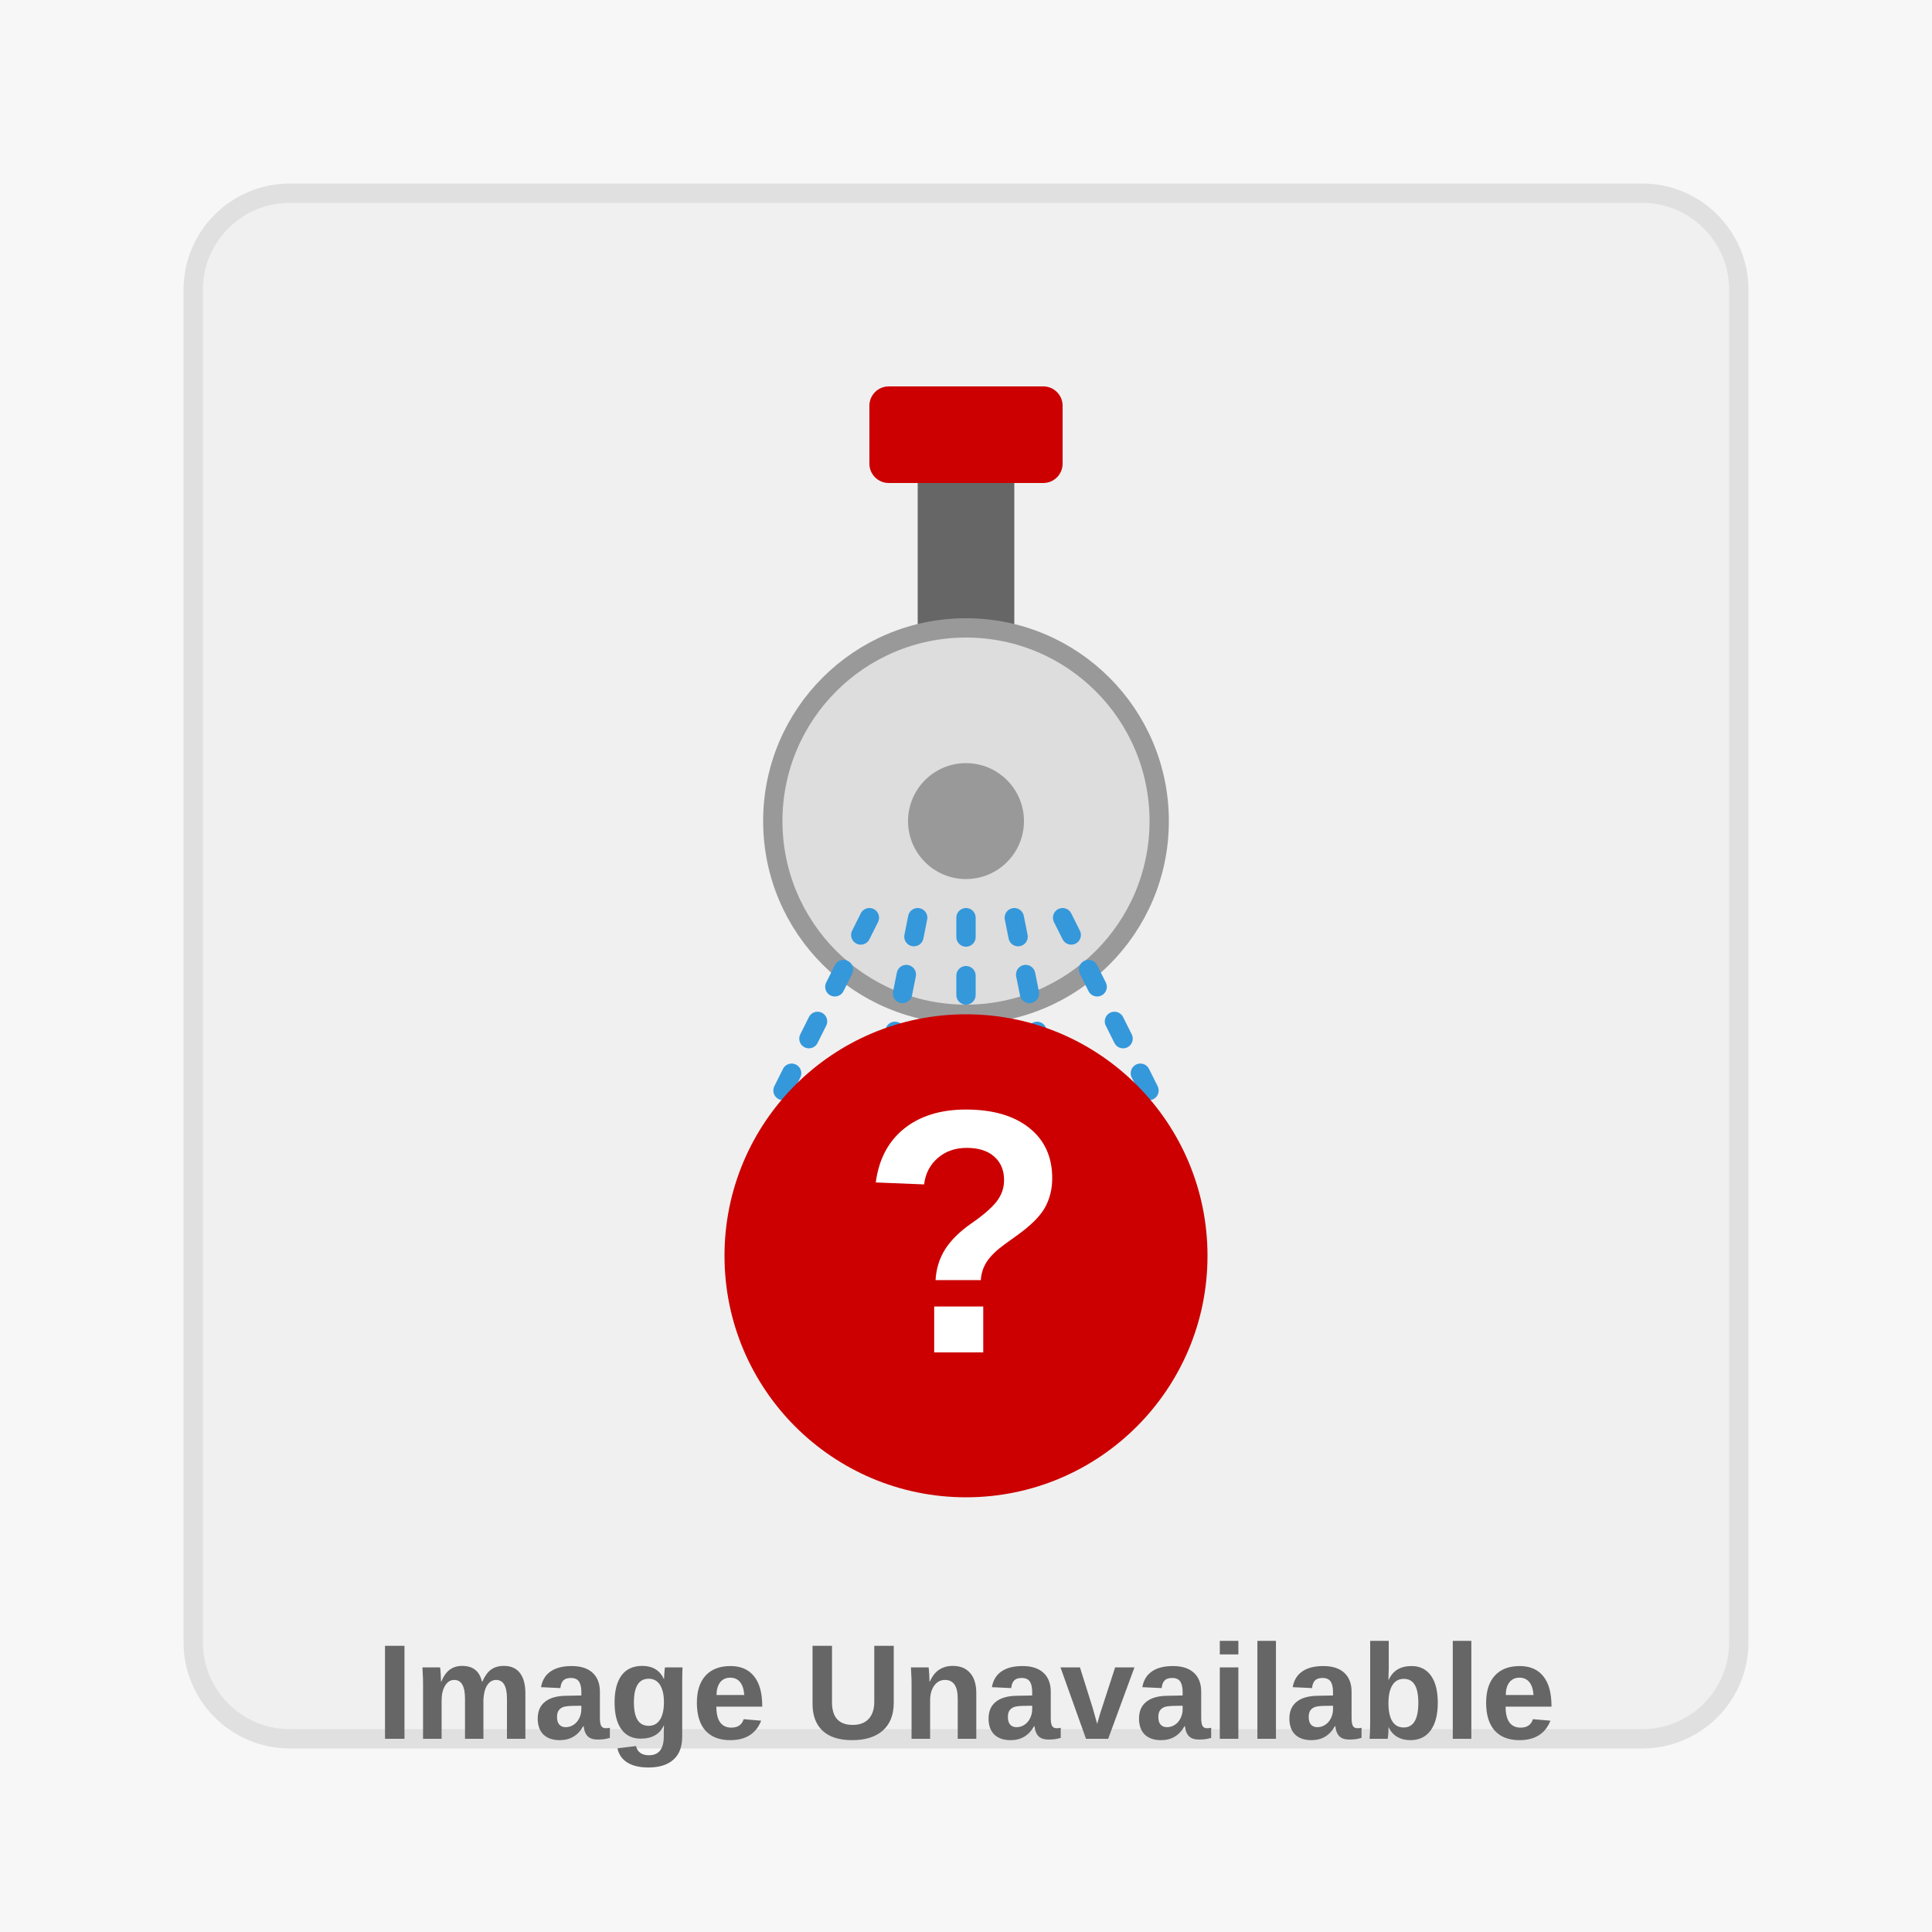
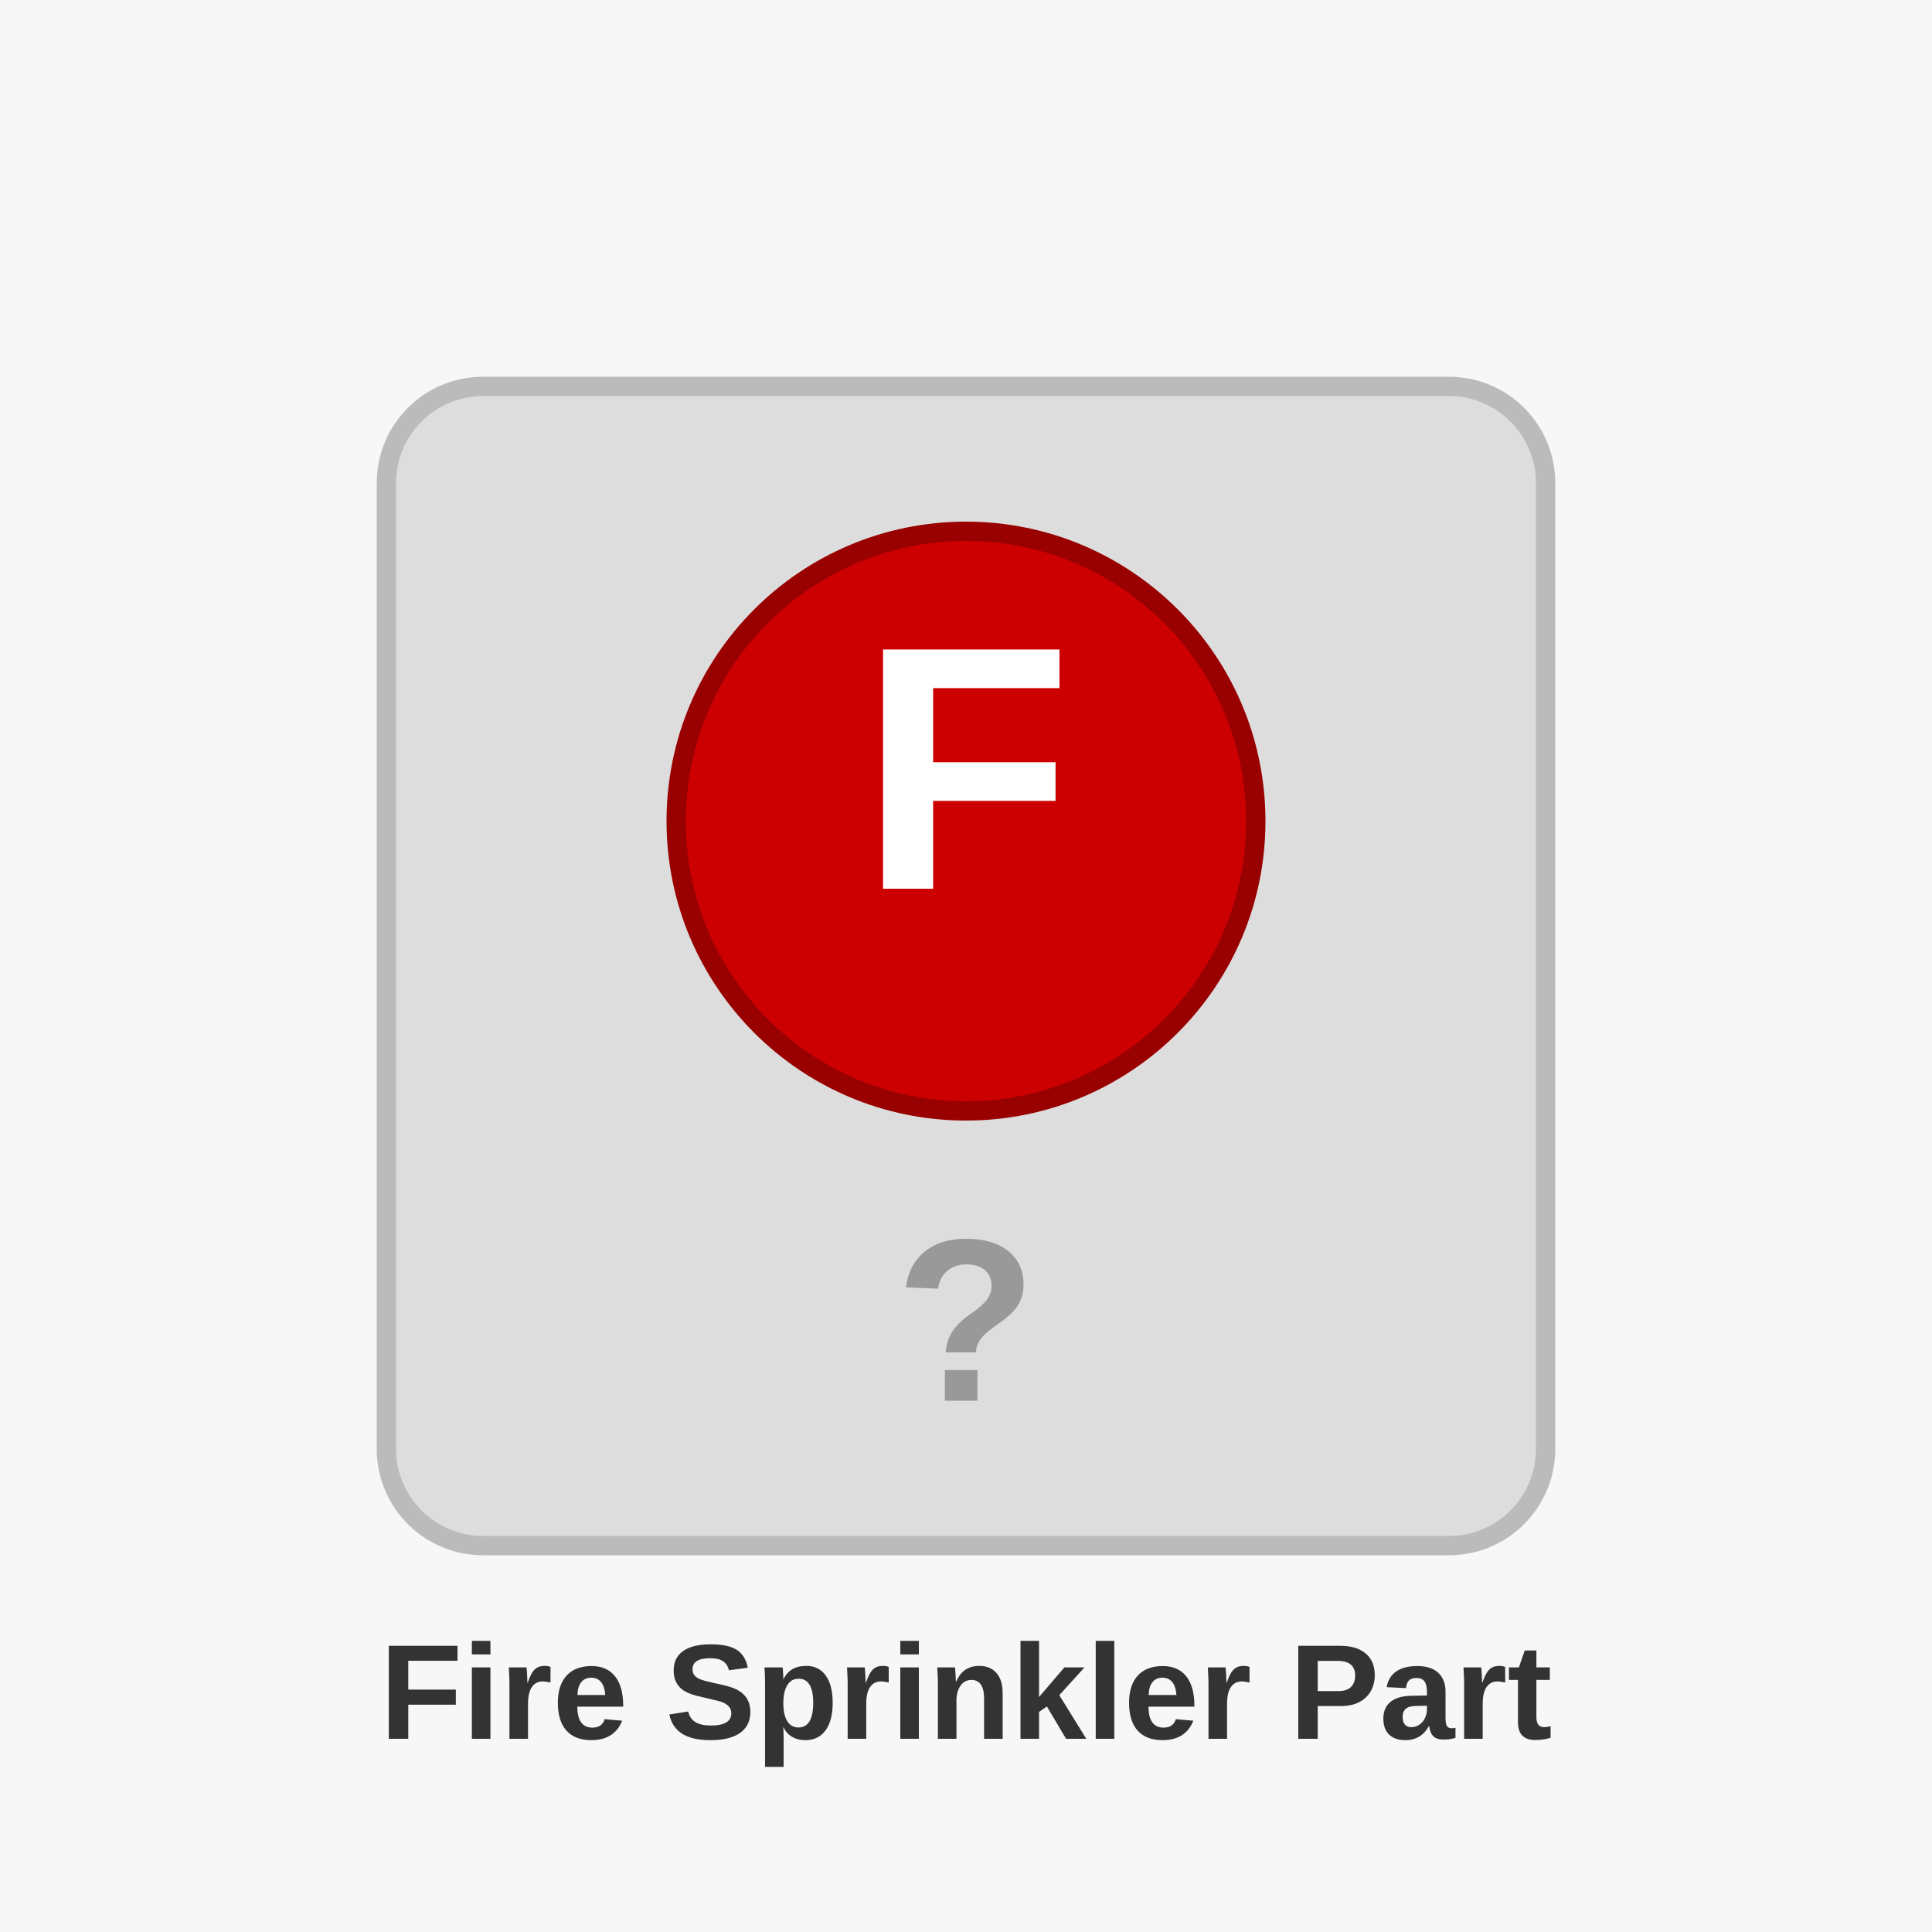
<svg xmlns="http://www.w3.org/2000/svg" width="200px" height="200px" viewBox="0 0 200 200" version="1.1">
  <rect width="200" height="200" fill="#f7f7f7" />
-   <rect x="20" y="20" width="160" height="160" rx="10" ry="10" fill="#f0f0f0" stroke="#e0e0e0" stroke-width="2" />
-   <g transform="translate(50, 40)">
-     <rect x="40" y="0" width="20" height="10" rx="2" ry="2" fill="#cc0000" />
-     <rect x="45" y="10" width="10" height="35" fill="#666666" />
-     <circle cx="50" cy="45" r="20" fill="#dddddd" stroke="#999999" stroke-width="2" />
-     <circle cx="50" cy="45" r="6" fill="#999999" />
-     <path d="M40,55 L30,75 M45,55 L40,80 M50,55 L50,85 M55,55 L60,80 M60,55 L70,75" stroke="#3498db" stroke-width="2" stroke-linecap="round" stroke-dasharray="2,4" />
+   <rect x="40" y="40" width="120" height="120" rx="10" fill="#dddddd" stroke="#bbbbbb" stroke-width="2" />
+   <g transform="translate(100, 85)">
+     <circle cx="0" cy="0" r="30" fill="#cc0000" stroke="#990000" stroke-width="2" />
+     <text x="0" y="7" font-family="Arial" font-size="36" font-weight="bold" fill="#ffffff" text-anchor="middle">F</text>
  </g>
-   <g transform="translate(100, 130)">
-     <circle cx="0" cy="0" r="25" fill="#CC0000" />
-     <text x="0" y="10" font-family="Arial" font-size="36" font-weight="bold" fill="white" text-anchor="middle">?</text>
-   </g>
-   <text x="100" y="180" font-family="Arial" font-size="14" font-weight="bold" fill="#666666" text-anchor="middle">Image Unavailable</text>
+   <text x="100" y="145" font-family="Arial" font-size="24" font-weight="bold" fill="#999999" text-anchor="middle">?</text>
+   <text x="100" y="180" font-family="Arial" font-size="14" font-weight="bold" fill="#333333" text-anchor="middle">Fire Sprinkler Part</text>
</svg>
